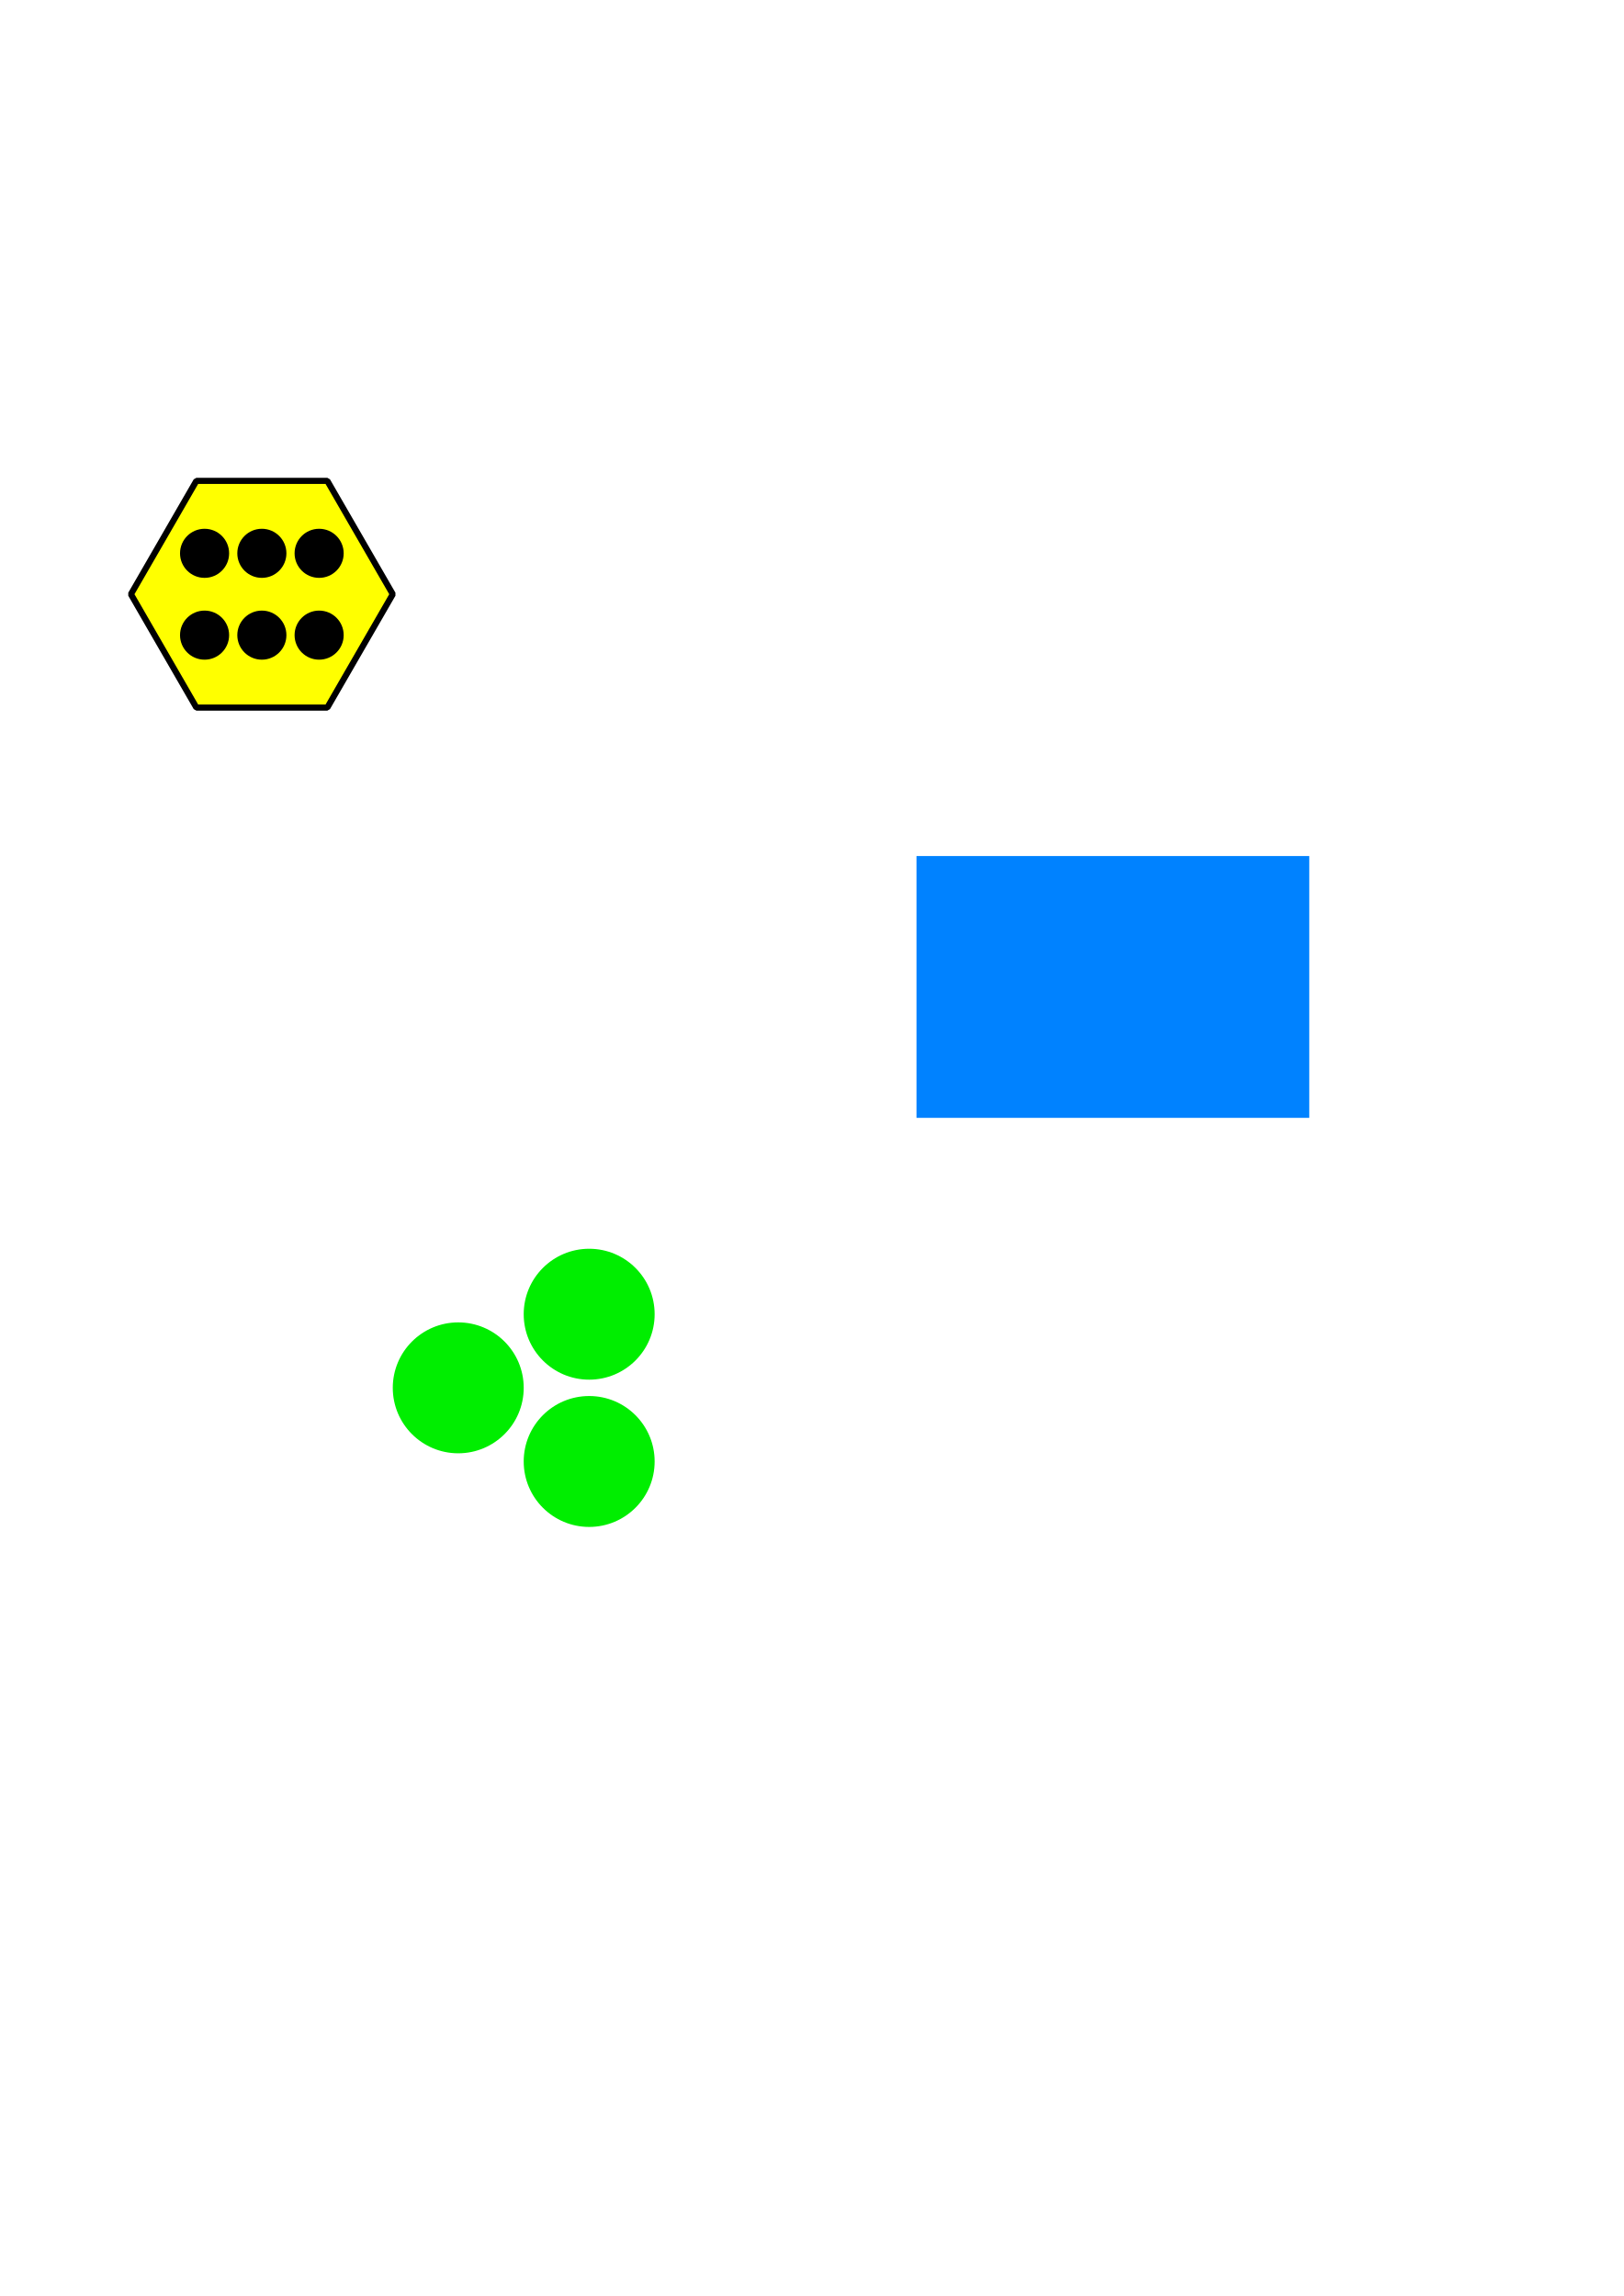
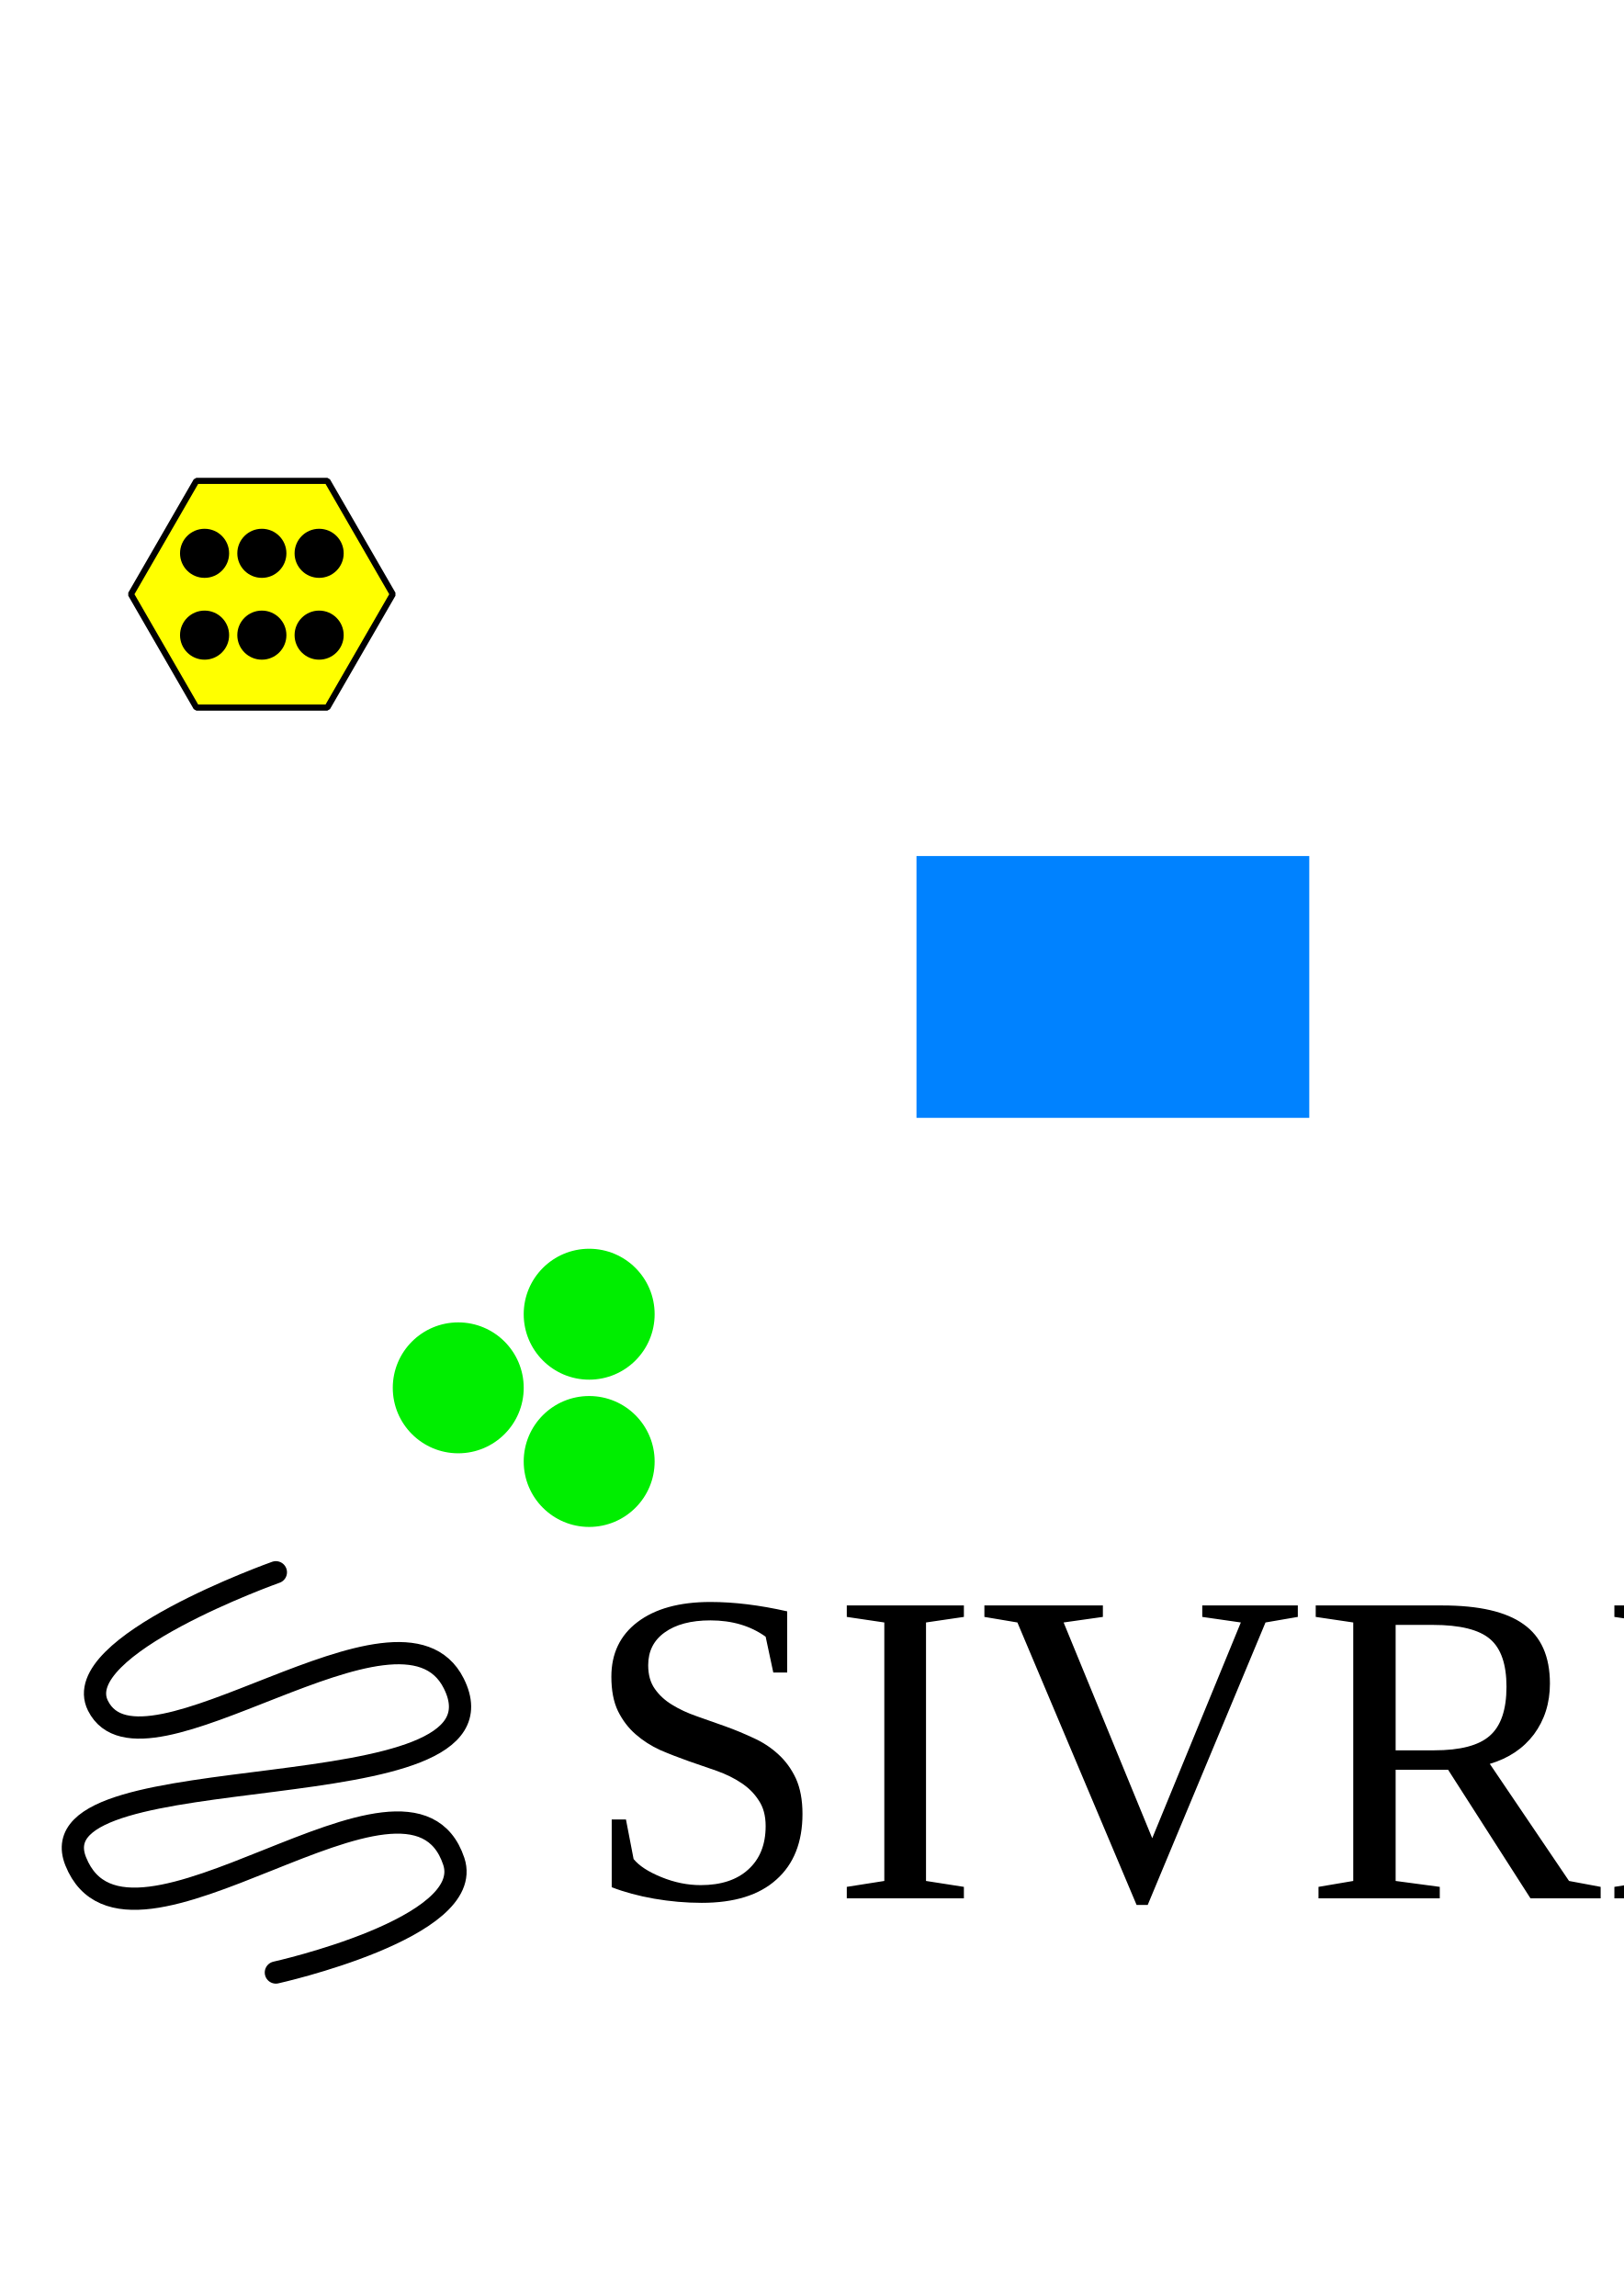
<svg xmlns="http://www.w3.org/2000/svg" width="210mm" height="297mm" viewBox="0 0 210 297" version="1.1" id="svg2885">
  <defs id="defs2879" />
  <g id="layer1">
    <g id="g3570">
      <g id="g3553">
        <path style="opacity:1;fill:#ffff00;fill-opacity:1;fill-rule:nonzero;stroke:#000000;stroke-width:0.794;stroke-miterlimit:0;stroke-dasharray:none;stroke-opacity:1;stroke-linejoin:bevel" id="path3440" d="M 50.8,76.867 42.333,91.531 H 25.4 l -8.467,-14.665 8.467,-14.665 16.933,0 z" />
        <g id="g3541">
          <g id="g3526">
            <circle style="opacity:1;fill:#000000;fill-opacity:1;fill-rule:nonzero;stroke:none;stroke-width:0.794;stroke-linejoin:bevel;stroke-miterlimit:0;stroke-dasharray:none;stroke-opacity:1" id="path3452" cx="26.458" cy="71.575" r="3.175" />
            <circle style="opacity:1;fill:#000000;fill-opacity:1;fill-rule:nonzero;stroke:none;stroke-width:0.794;stroke-linejoin:bevel;stroke-miterlimit:0;stroke-dasharray:none;stroke-opacity:1" id="path3452-6" cx="33.867" cy="71.575" r="3.175" />
            <circle style="opacity:1;fill:#000000;fill-opacity:1;fill-rule:nonzero;stroke:none;stroke-width:0.794;stroke-linejoin:bevel;stroke-miterlimit:0;stroke-dasharray:none;stroke-opacity:1" id="path3452-4" cx="41.275" cy="71.575" r="3.175" />
          </g>
          <g id="g3531">
            <circle style="opacity:1;fill:#000000;fill-opacity:1;fill-rule:nonzero;stroke:none;stroke-width:0.794;stroke-linejoin:bevel;stroke-miterlimit:0;stroke-dasharray:none;stroke-opacity:1" id="path3452-9" cx="26.458" cy="82.158" r="3.175" />
            <circle style="opacity:1;fill:#000000;fill-opacity:1;fill-rule:nonzero;stroke:none;stroke-width:0.794;stroke-linejoin:bevel;stroke-miterlimit:0;stroke-dasharray:none;stroke-opacity:1" id="path3452-69" cx="33.867" cy="82.158" r="3.175" />
            <circle style="opacity:1;fill:#000000;fill-opacity:1;fill-rule:nonzero;stroke:none;stroke-width:0.794;stroke-linejoin:bevel;stroke-miterlimit:0;stroke-dasharray:none;stroke-opacity:1" id="path3452-60" cx="41.275" cy="82.158" r="3.175" />
          </g>
        </g>
      </g>
      <flowRoot transform="matrix(0.2645833,0,0,0.2645833,-0.06773267,1.35914)" style="font-style:normal;font-variant:normal;font-weight:normal;font-stretch:normal;font-size:96px;line-height:1.25;font-family:Ubuntu;-inkscape-font-specification:Ubuntu;letter-spacing:0px;word-spacing:0px;fill:#000000;fill-opacity:1;stroke:none" id="flowRoot3493" xml:space="preserve">
        <flowRegion style="font-style:normal;font-variant:normal;font-weight:normal;font-stretch:normal;font-size:96px;font-family:Ubuntu;-inkscape-font-specification:Ubuntu" id="flowRegion3495">
          <rect style="font-style:normal;font-variant:normal;font-weight:normal;font-stretch:normal;font-size:96px;font-family:Ubuntu;-inkscape-font-specification:Ubuntu" y="226.52" x="192" height="128" width="768" id="rect3497" />
        </flowRegion>
        <flowPara id="flowPara3499">Hexagon Engine</flowPara>
      </flowRoot>
    </g>
    <g id="g3618">
      <g id="g3606">
        <rect style="opacity:1;fill:#0082ff;fill-opacity:1;fill-rule:nonzero;stroke:none;stroke-width:0.794;stroke-linejoin:bevel;stroke-miterlimit:0;stroke-dasharray:none;stroke-opacity:1" id="rect3501" width="50.8" height="33.867" x="118.533" y="110.733" />
        <flowRoot xml:space="preserve" id="flowRoot3507" style="font-style:normal;font-weight:normal;font-size:96px;line-height:1.25;font-family:sans-serif;text-align:center;letter-spacing:0px;word-spacing:0px;text-anchor:middle;fill:#000000;fill-opacity:1;stroke:none" transform="matrix(0.3744524,0,0,0.3744524,-60.18126,-48.7771)">
          <flowRegion id="flowRegion3509" style="font-size:96px;text-align:center;text-anchor:middle">
            <rect id="rect3511" width="192" height="128" x="448" y="418.52" style="font-size:96px;text-align:center;text-anchor:middle" />
          </flowRegion>
          <flowPara id="flowPara3513">CX</flowPara>
        </flowRoot>
      </g>
      <flowRoot transform="scale(0.2645833)" style="font-style:normal;font-weight:normal;font-size:40px;line-height:1.25;font-family:sans-serif;text-align:end;letter-spacing:0px;word-spacing:0px;text-anchor:end;fill:#000000;fill-opacity:1;stroke:none" id="flowRoot3515" xml:space="preserve">
        <flowRegion style="text-align:end;text-anchor:end" id="flowRegion3517">
          <rect style="text-align:end;text-anchor:end" y="418.52" x="184" height="128" width="264" id="rect3519" />
        </flowRegion>
        <flowPara style="font-size:96px;-inkscape-font-specification:ubuntu;font-family:ubuntu;font-weight:normal;font-style:normal;font-stretch:normal;font-variant:normal" id="flowPara3521">Open</flowPara>
      </flowRoot>
    </g>
    <g id="g3633">
      <g id="g3878">
        <g id="g3623">
          <circle r="8.467" cy="170" cx="76.2" id="path3587" style="opacity:1;fill:#00ee00;fill-opacity:1;fill-rule:nonzero;stroke:none;stroke-width:0.794;stroke-linejoin:bevel;stroke-miterlimit:0;stroke-dasharray:none;stroke-opacity:1" />
          <circle r="8.467" cy="179.525" cx="59.267" id="path3589" style="opacity:1;fill:#00ee00;fill-opacity:1;fill-rule:nonzero;stroke:none;stroke-width:0.794;stroke-linejoin:bevel;stroke-miterlimit:0;stroke-dasharray:none;stroke-opacity:1" />
          <circle r="8.467" cy="189.05" cx="76.2" id="path3591" style="opacity:1;fill:#00ee00;fill-opacity:1;fill-rule:nonzero;stroke:none;stroke-width:0.794;stroke-linejoin:bevel;stroke-miterlimit:0;stroke-dasharray:none;stroke-opacity:1" />
        </g>
        <flowRoot xml:space="preserve" id="flowRoot3593" style="font-style:normal;font-variant:normal;font-weight:normal;font-stretch:normal;font-size:96px;line-height:1.25;font-family:Ubuntu;-inkscape-font-specification:Ubuntu;letter-spacing:0px;word-spacing:0px;fill:#000000;fill-opacity:1;stroke:none" transform="matrix(0.2645833,0,0,0.2645833,2.048934,4.491808)">
          <flowRegion id="flowRegion3595" style="font-style:normal;font-variant:normal;font-weight:normal;font-stretch:normal;font-size:96px;font-family:Ubuntu;-inkscape-font-specification:Ubuntu">
            <rect id="rect3597" width="704" height="128" x="320" y="610.52" style="font-style:normal;font-variant:normal;font-weight:normal;font-stretch:normal;font-size:96px;font-family:Ubuntu;-inkscape-font-specification:Ubuntu" />
          </flowRegion>
          <flowPara id="flowPara3599">Fidget Quests</flowPara>
        </flowRoot>
      </g>
+       <g id="g3298" transform="matrix(2.876267,0,0,2.876267,-10.3413,840.4181)">
+         <path id="path3276" d="m 16,-221.48 c 0,0 -9.342,3.317 -8,6 2,4 13.592,-5.817 16,-1 3,6 -19,3 -17,8 2.349,5.872 15,-6 17,0 1,3 -8,5 -8,5" style="fill:none;stroke:#000000;stroke-width:1px;stroke-linecap:round;stroke-linejoin:round;stroke-opacity:1" />
+         <g id="g3290">
+           <text xml:space="preserve" style="font-style:normal;font-weight:normal;font-size:20.131px;line-height:1.25;font-family:sans-serif;letter-spacing:0px;word-spacing:0px;fill:#000000;fill-opacity:1;stroke:none;stroke-width:0.503" x="29.742" y="-206.816" id="text3280">
+             <tspan id="tspan3278" x="29.742" y="-206.816" style="font-style:normal;font-variant:normal;font-weight:normal;font-stretch:normal;font-family:'Times New Roman';-inkscape-font-specification:'Times New Roman, ';stroke-width:0.503">SIVRE</tspan>
+           </text>
+           <text xml:space="preserve" style="font-style:normal;font-weight:normal;font-size:5.138px;line-height:1.25;font-family:sans-serif;letter-spacing:0px;word-spacing:0px;fill:#000000;fill-opacity:1;stroke:none;stroke-width:0.128" x="88" y="-216.48" id="text3284">
+             <tspan id="tspan3282" x="88" y="-216.48" style="stroke-width:0.128">TM</tspan>
+           </text>
+         </g>
+       </g>
    </g>
  </g>
</svg>
